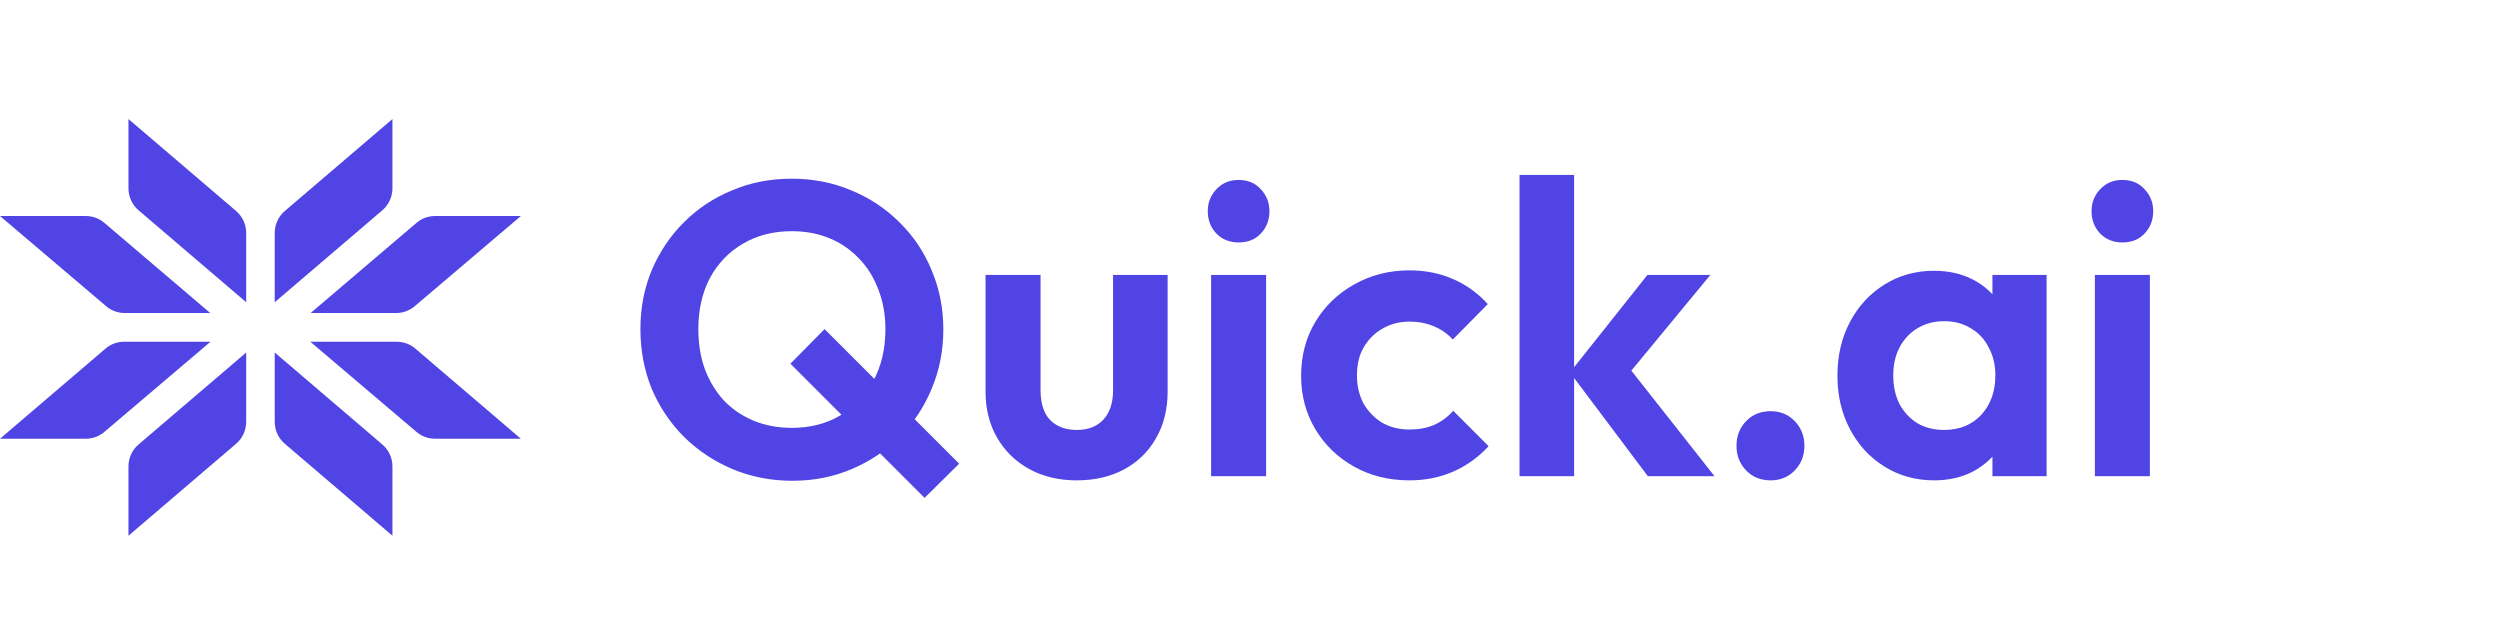
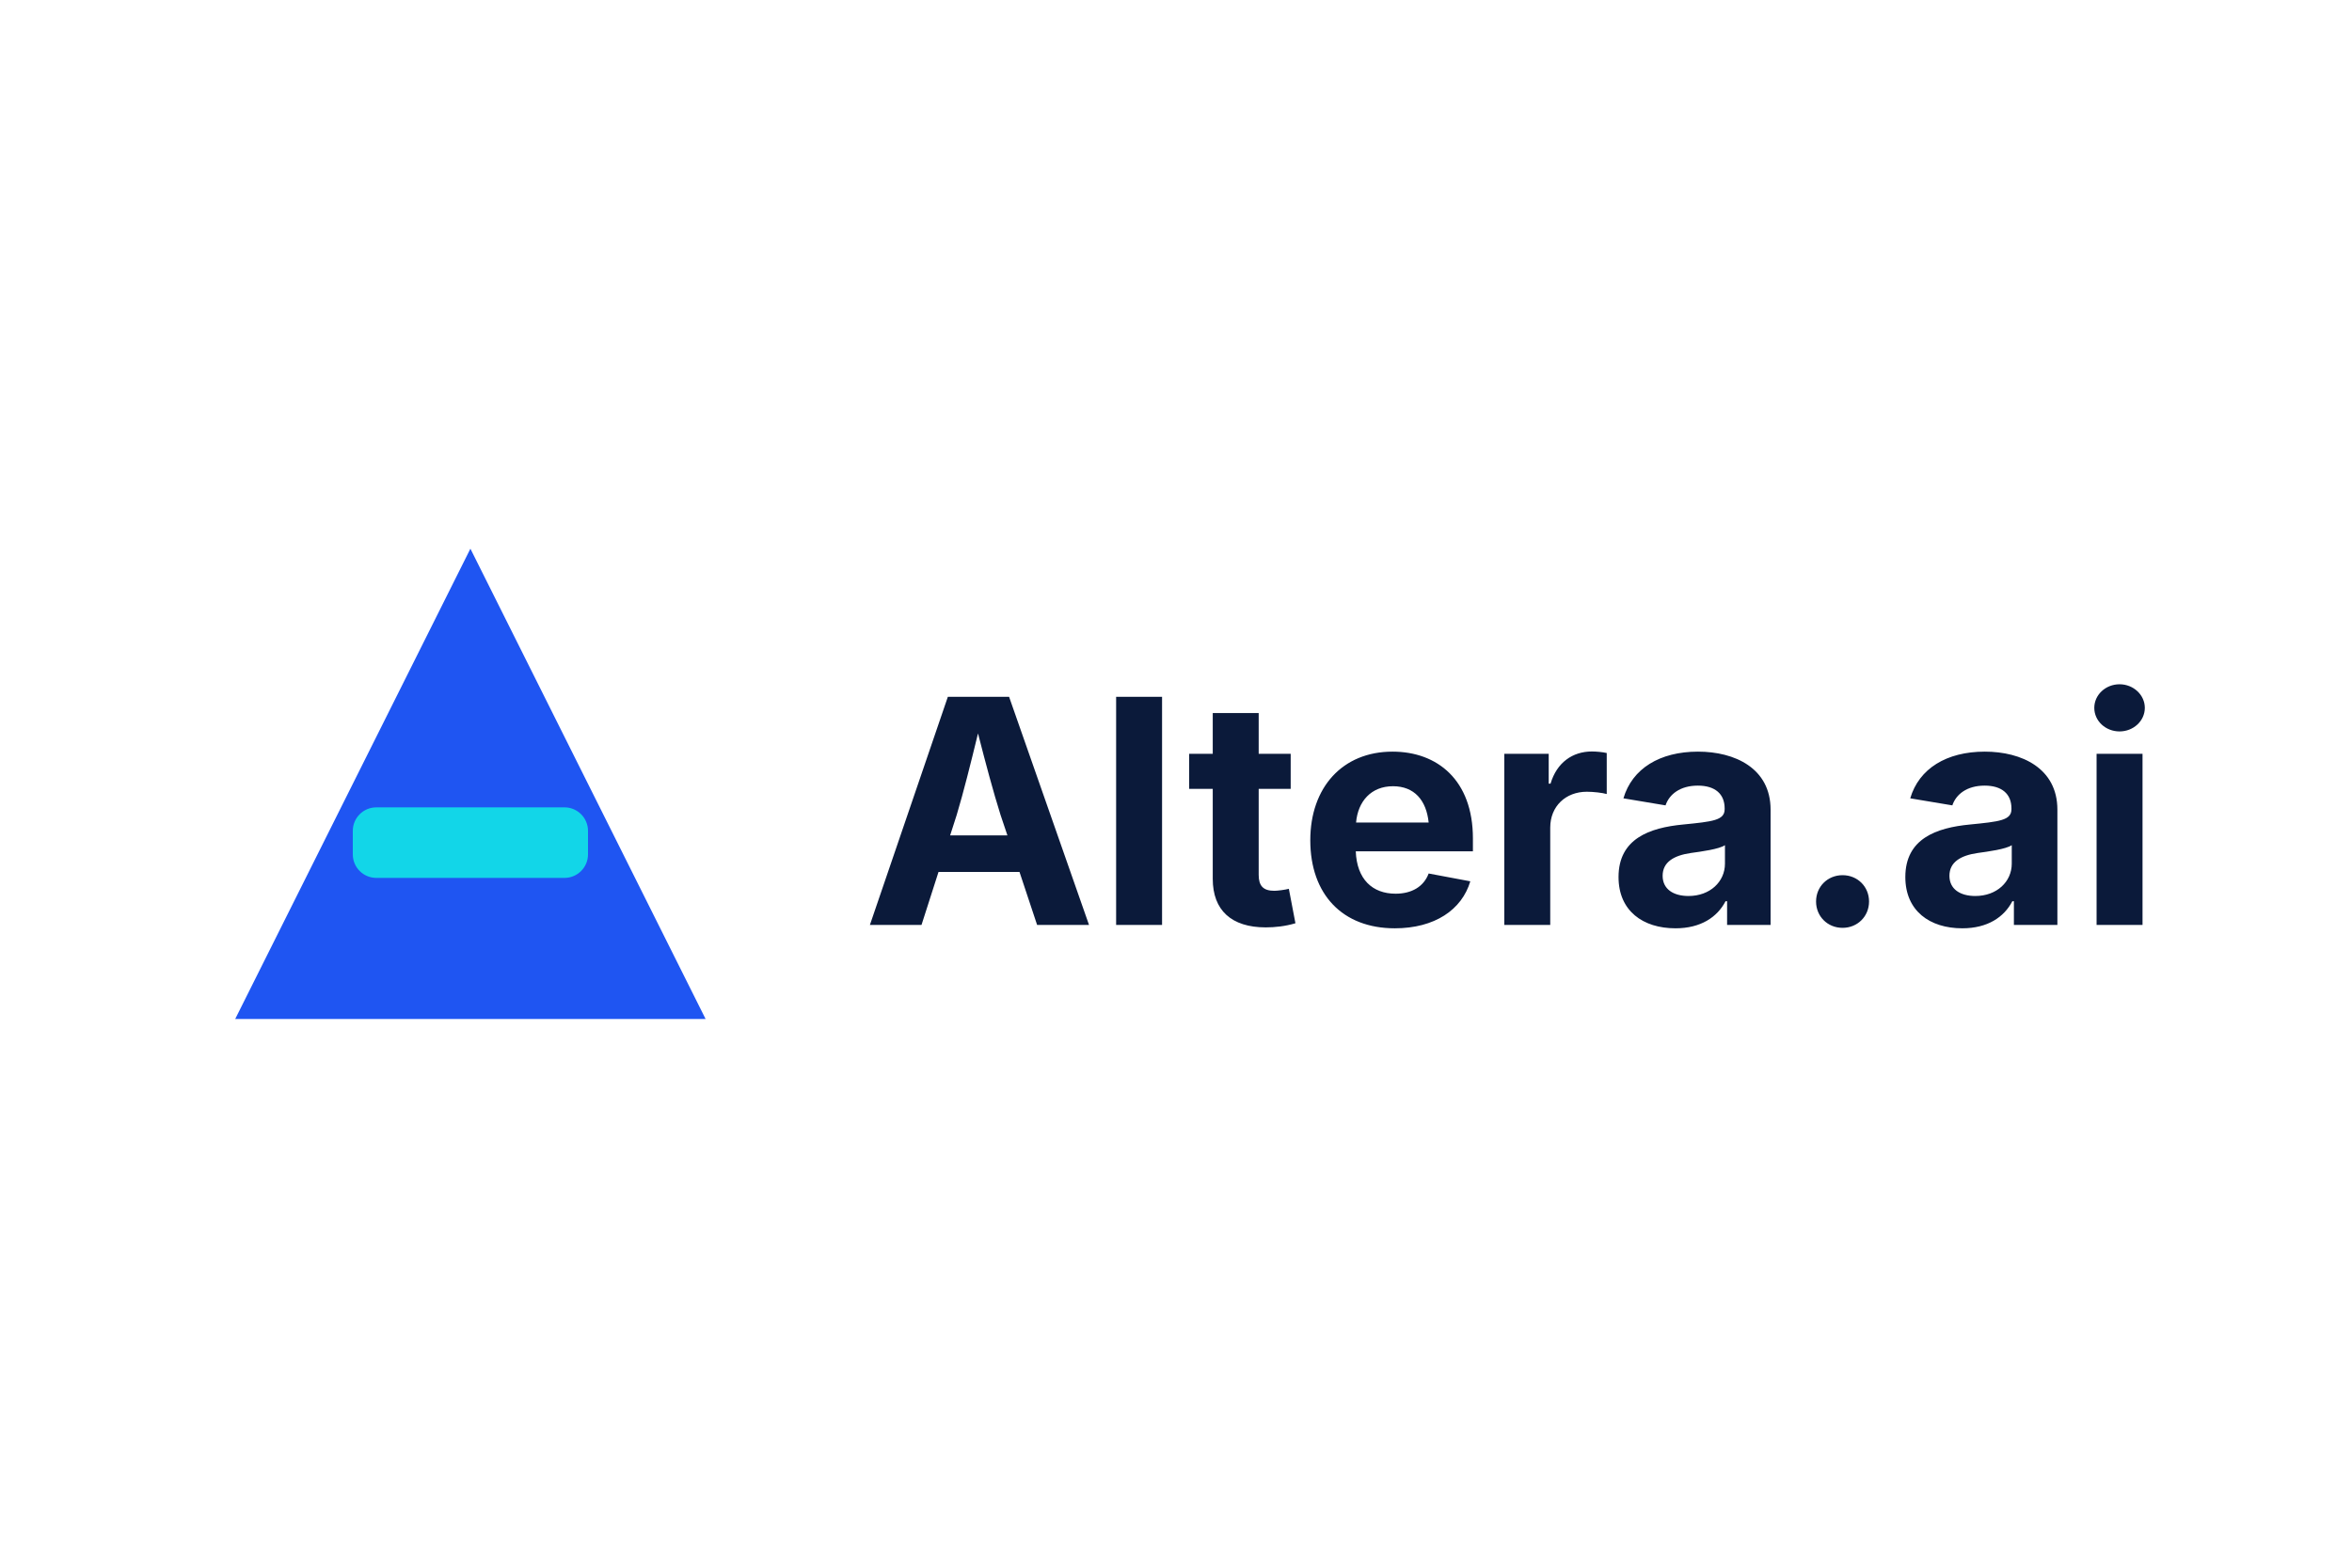
- <svg xmlns="http://www.w3.org/2000/svg" width="168" height="43" viewBox="0 0 168 43" fill="none">
-   <path d="M53.256 32.308C51.819 32.308 50.475 32.047 49.224 31.524C47.992 31.001 46.909 30.283 45.976 29.368C45.043 28.435 44.315 27.352 43.792 26.12C43.288 24.869 43.036 23.535 43.036 22.116C43.036 20.697 43.288 19.381 43.792 18.168C44.315 16.936 45.033 15.863 45.948 14.948C46.881 14.015 47.964 13.296 49.196 12.792C50.428 12.269 51.763 12.008 53.2 12.008C54.637 12.008 55.972 12.269 57.204 12.792C58.436 13.296 59.519 14.015 60.452 14.948C61.385 15.863 62.104 16.936 62.608 18.168C63.131 19.4 63.392 20.725 63.392 22.144C63.392 23.563 63.131 24.888 62.608 26.12C62.104 27.352 61.385 28.435 60.452 29.368C59.537 30.283 58.464 31.001 57.232 31.524C56 32.047 54.675 32.308 53.256 32.308ZM62.132 33.456L53.116 24.44L55.412 22.116L64.456 31.16L62.132 33.456ZM53.2 28.752C54.451 28.752 55.543 28.472 56.476 27.912C57.428 27.352 58.165 26.577 58.688 25.588C59.229 24.599 59.5 23.441 59.5 22.116C59.5 21.145 59.341 20.259 59.024 19.456C58.725 18.653 58.296 17.963 57.736 17.384C57.176 16.787 56.513 16.329 55.748 16.012C54.983 15.695 54.133 15.536 53.2 15.536C51.968 15.536 50.876 15.816 49.924 16.376C48.991 16.917 48.253 17.683 47.712 18.672C47.189 19.661 46.928 20.809 46.928 22.116C46.928 23.105 47.077 24.011 47.376 24.832C47.693 25.653 48.123 26.353 48.664 26.932C49.224 27.511 49.887 27.959 50.652 28.276C51.436 28.593 52.285 28.752 53.2 28.752ZM72.361 32.28C71.166 32.28 70.102 32.028 69.169 31.524C68.254 31.02 67.535 30.32 67.013 29.424C66.49 28.528 66.229 27.492 66.229 26.316V18.476H69.925V26.232C69.925 26.792 70.018 27.277 70.205 27.688C70.391 28.08 70.671 28.379 71.045 28.584C71.418 28.789 71.857 28.892 72.361 28.892C73.126 28.892 73.723 28.659 74.153 28.192C74.582 27.725 74.797 27.072 74.797 26.232V18.476H78.465V26.316C78.465 27.511 78.203 28.556 77.681 29.452C77.177 30.348 76.458 31.048 75.525 31.552C74.61 32.037 73.555 32.28 72.361 32.28ZM81.386 32V18.476H85.082V32H81.386ZM83.234 16.292C82.636 16.292 82.142 16.096 81.75 15.704C81.358 15.293 81.162 14.789 81.162 14.192C81.162 13.613 81.358 13.119 81.75 12.708C82.142 12.297 82.636 12.092 83.234 12.092C83.85 12.092 84.344 12.297 84.718 12.708C85.11 13.119 85.306 13.613 85.306 14.192C85.306 14.789 85.11 15.293 84.718 15.704C84.344 16.096 83.85 16.292 83.234 16.292ZM94.715 32.28C93.334 32.28 92.092 31.972 90.991 31.356C89.89 30.74 89.022 29.9 88.387 28.836C87.752 27.772 87.435 26.577 87.435 25.252C87.435 23.908 87.752 22.704 88.387 21.64C89.022 20.576 89.89 19.736 90.991 19.12C92.111 18.485 93.352 18.168 94.715 18.168C95.779 18.168 96.759 18.364 97.655 18.756C98.551 19.148 99.326 19.708 99.979 20.436L97.627 22.816C97.272 22.424 96.843 22.125 96.339 21.92C95.854 21.715 95.312 21.612 94.715 21.612C94.043 21.612 93.436 21.771 92.895 22.088C92.372 22.387 91.952 22.807 91.635 23.348C91.336 23.871 91.187 24.496 91.187 25.224C91.187 25.933 91.336 26.568 91.635 27.128C91.952 27.669 92.372 28.099 92.895 28.416C93.436 28.715 94.043 28.864 94.715 28.864C95.331 28.864 95.882 28.761 96.367 28.556C96.871 28.332 97.3 28.015 97.655 27.604L100.035 29.984C99.344 30.731 98.551 31.3 97.655 31.692C96.759 32.084 95.779 32.28 94.715 32.28ZM110.736 32L105.5 25.028L110.708 18.476H114.936L108.832 25.868L108.972 24.076L115.216 32H110.736ZM102.112 32V11.756H105.78V32H102.112ZM118.988 32.28C118.316 32.28 117.765 32.056 117.336 31.608C116.906 31.16 116.692 30.609 116.692 29.956C116.692 29.303 116.906 28.752 117.336 28.304C117.765 27.856 118.316 27.632 118.988 27.632C119.641 27.632 120.182 27.856 120.612 28.304C121.041 28.752 121.256 29.303 121.256 29.956C121.256 30.609 121.041 31.16 120.612 31.608C120.182 32.056 119.641 32.28 118.988 32.28ZM129.971 32.28C128.739 32.28 127.629 31.972 126.639 31.356C125.65 30.74 124.875 29.9 124.315 28.836C123.755 27.772 123.475 26.577 123.475 25.252C123.475 23.908 123.755 22.704 124.315 21.64C124.875 20.576 125.65 19.736 126.639 19.12C127.629 18.504 128.739 18.196 129.971 18.196C130.942 18.196 131.81 18.392 132.575 18.784C133.341 19.176 133.947 19.727 134.395 20.436C134.862 21.127 135.114 21.911 135.151 22.788V27.66C135.114 28.556 134.862 29.349 134.395 30.04C133.947 30.731 133.341 31.281 132.575 31.692C131.81 32.084 130.942 32.28 129.971 32.28ZM130.643 28.892C131.67 28.892 132.501 28.556 133.135 27.884C133.77 27.193 134.087 26.307 134.087 25.224C134.087 24.515 133.938 23.889 133.639 23.348C133.359 22.788 132.958 22.359 132.435 22.06C131.931 21.743 131.334 21.584 130.643 21.584C129.971 21.584 129.374 21.743 128.851 22.06C128.347 22.359 127.946 22.788 127.647 23.348C127.367 23.889 127.227 24.515 127.227 25.224C127.227 25.952 127.367 26.596 127.647 27.156C127.946 27.697 128.347 28.127 128.851 28.444C129.374 28.743 129.971 28.892 130.643 28.892ZM133.891 32V28.36L134.479 25.056L133.891 21.808V18.476H137.531V32H133.891ZM140.776 32V18.476H144.472V32H140.776ZM142.624 16.292C142.027 16.292 141.532 16.096 141.14 15.704C140.748 15.293 140.552 14.789 140.552 14.192C140.552 13.613 140.748 13.119 141.14 12.708C141.532 12.297 142.027 12.092 142.624 12.092C143.24 12.092 143.735 12.297 144.108 12.708C144.5 13.119 144.696 13.613 144.696 14.192C144.696 14.789 144.5 15.293 144.108 15.704C143.735 16.096 143.24 16.292 142.624 16.292Z" fill="#5044E5" />
-   <path d="M8.633 8L15.867 14.18C16.296 14.547 16.544 15.086 16.544 15.653V20.31L9.31 14.13C8.88 13.763 8.633 13.225 8.633 12.658V8Z" fill="#5044E5" />
-   <path d="M8.633 36L15.867 29.82C16.296 29.453 16.544 28.914 16.544 28.347V23.689L9.31 29.87C8.88 30.237 8.633 30.775 8.633 31.342V36Z" fill="#5044E5" />
-   <path d="M0 14.517L7.136 20.579C7.482 20.873 7.92 21.034 8.372 21.034H14.127L7.009 14.973C6.663 14.678 6.224 14.517 5.77 14.517H0Z" fill="#5044E5" />
-   <path d="M0 29.482L7.092 23.424C7.438 23.127 7.878 22.965 8.332 22.965H14.144L7.008 29.027C6.662 29.321 6.224 29.482 5.772 29.482H0Z" fill="#5044E5" />
-   <path d="M26.372 8L19.138 14.18C18.709 14.547 18.461 15.086 18.461 15.653V20.31L25.695 14.13C26.124 13.763 26.372 13.225 26.372 12.658V8Z" fill="#5044E5" />
-   <path d="M26.372 36L19.138 29.82C18.709 29.453 18.461 28.914 18.461 28.347V23.689L25.695 29.87C26.124 30.237 26.372 30.775 26.372 31.342V36Z" fill="#5044E5" />
-   <path d="M35.002 14.517L27.866 20.579C27.52 20.873 27.082 21.034 26.63 21.034H20.875L27.993 14.973C28.339 14.678 28.778 14.517 29.231 14.517H35.002Z" fill="#5044E5" />
-   <path d="M34.999 29.482L27.908 23.424C27.561 23.127 27.121 22.965 26.667 22.965H20.855L27.991 29.027C28.337 29.321 28.775 29.482 29.228 29.482H34.999Z" fill="#5044E5" />
+ <svg xmlns="http://www.w3.org/2000/svg" width="1200" height="800" viewBox="0 0 1200 800">
+   <polygon points="120,520 360,520 240.0,280" fill="#1F55F2" />
+   <rect x="180.0" y="412.0" width="120.0" height="36.0" fill="#12D6E8" rx="12.0" />
+   <text x="440" y="472.0" fill="#0B1A3A" font-size="160" font-family="Inter, system-ui, -apple-system, Segoe UI, Roboto, Arial, sans-serif" font-weight="700">Altera.ai</text>
</svg>
